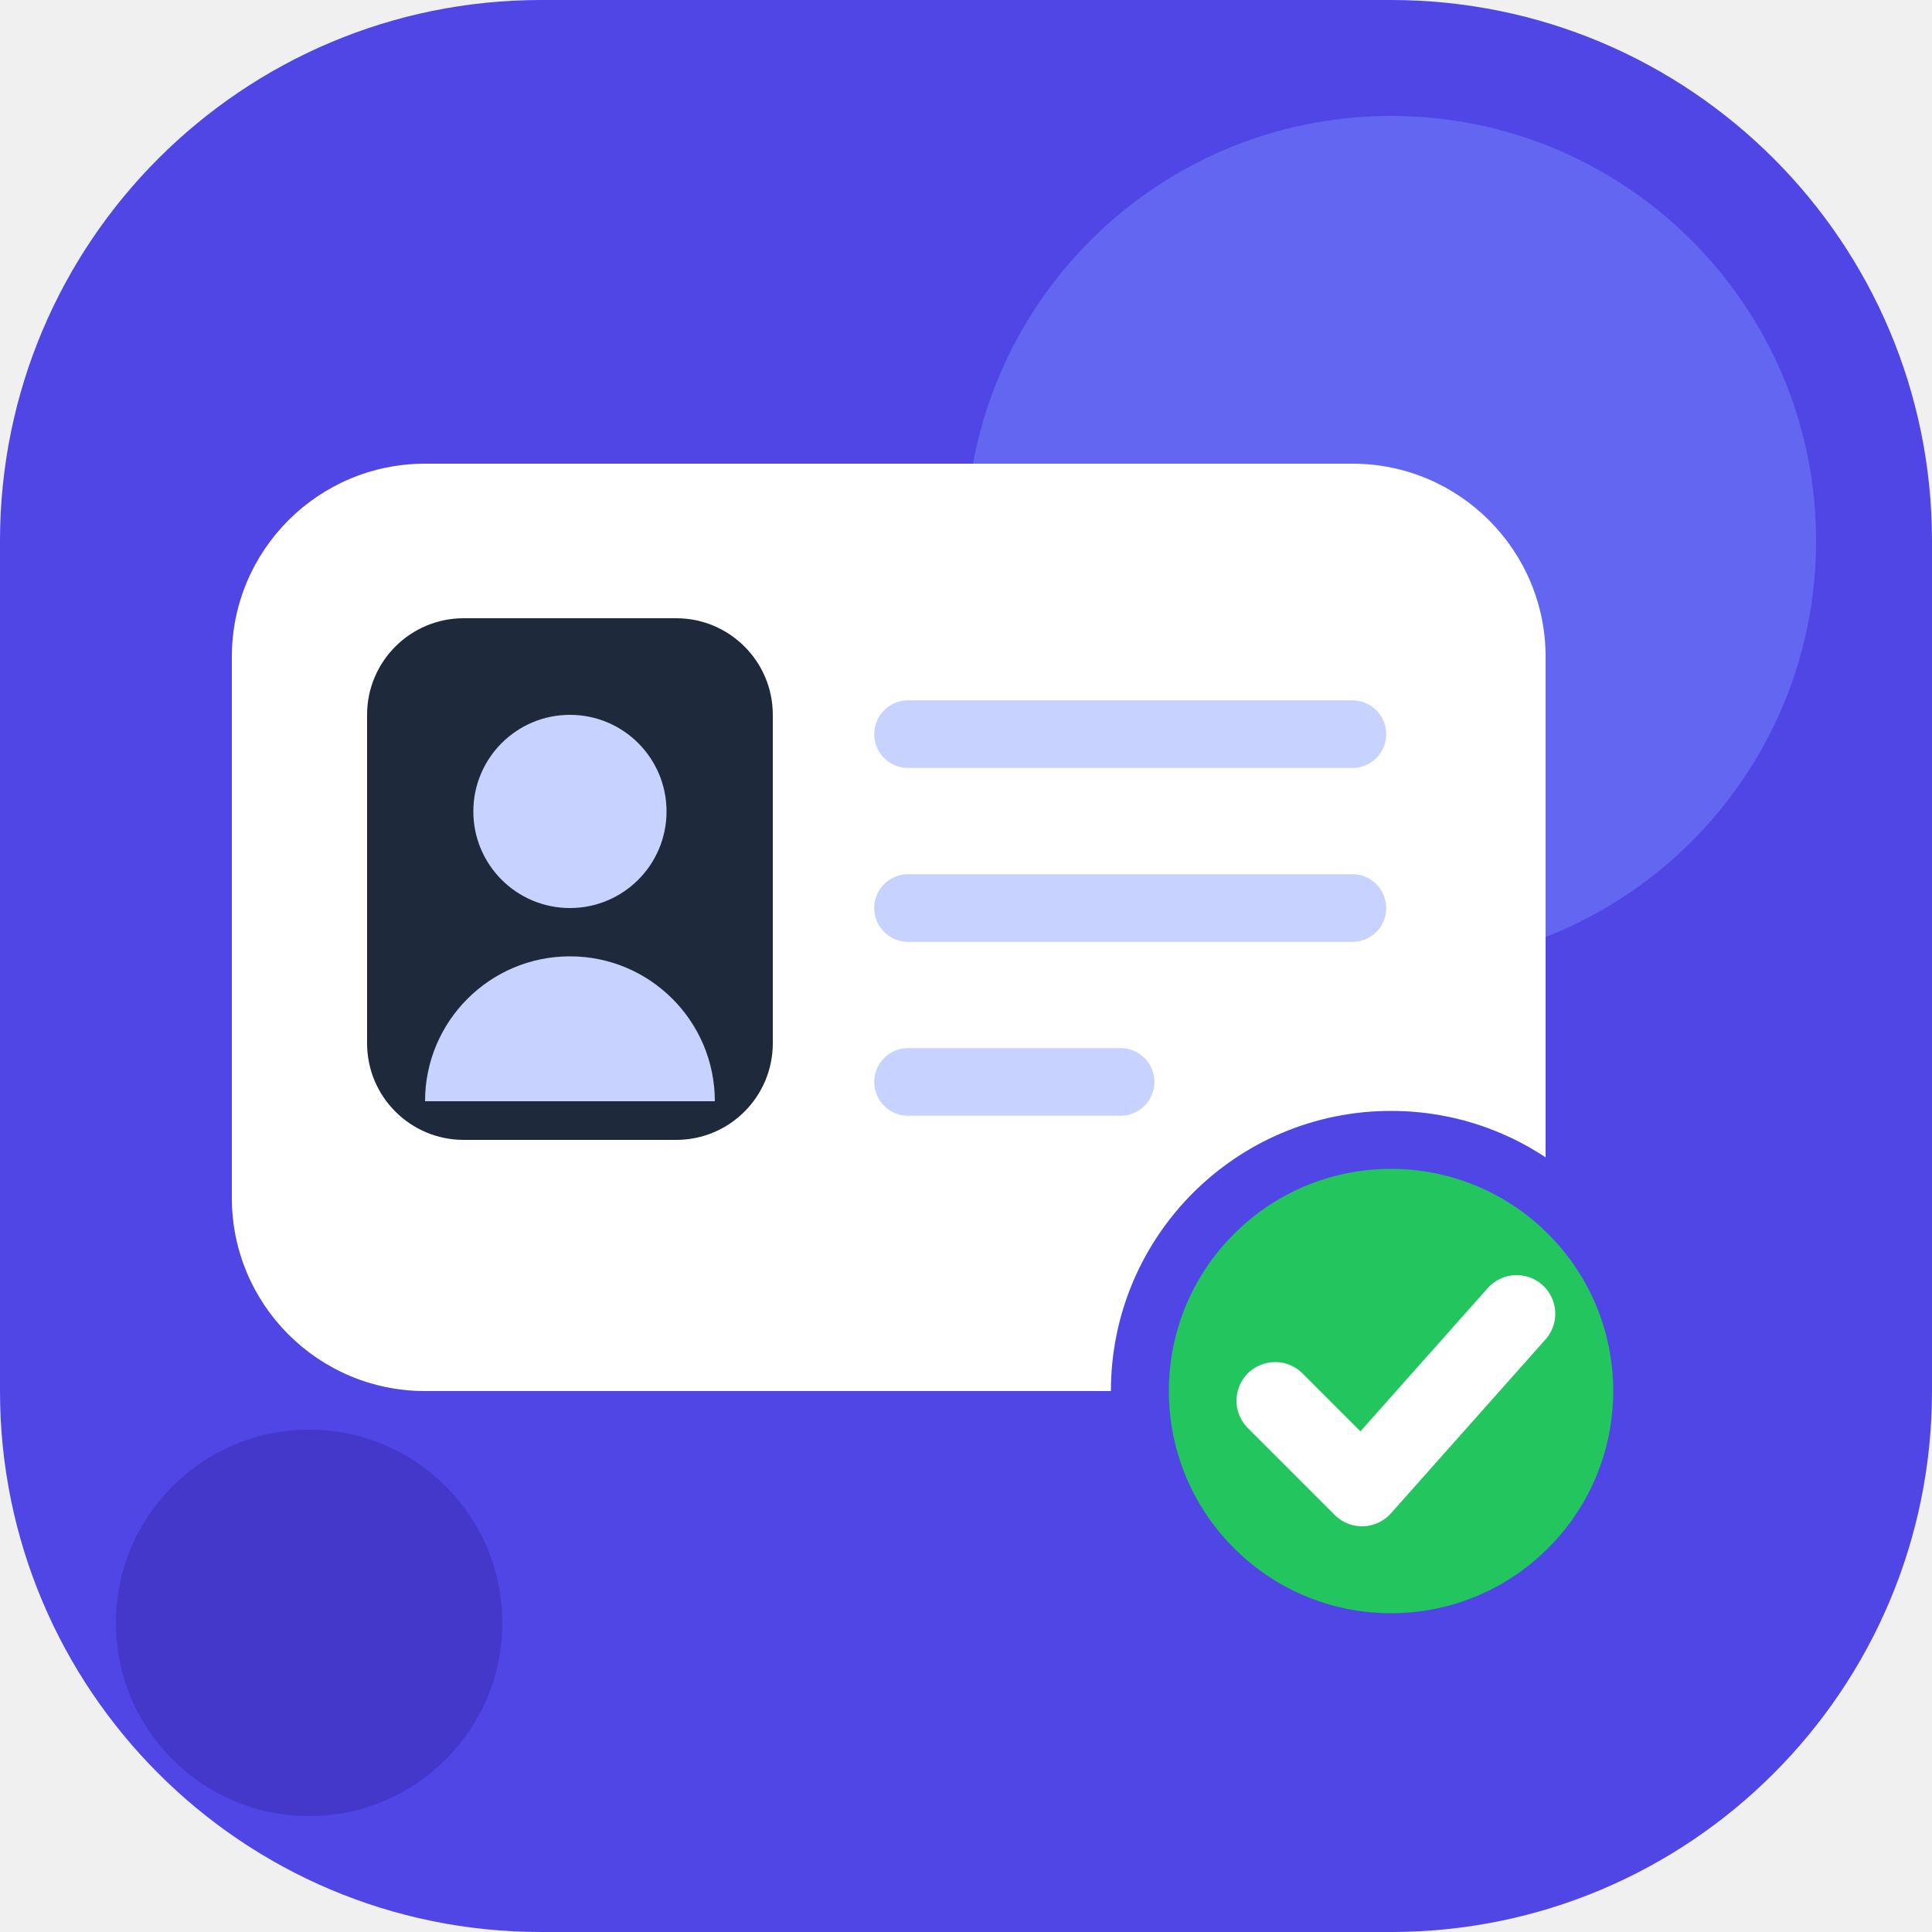
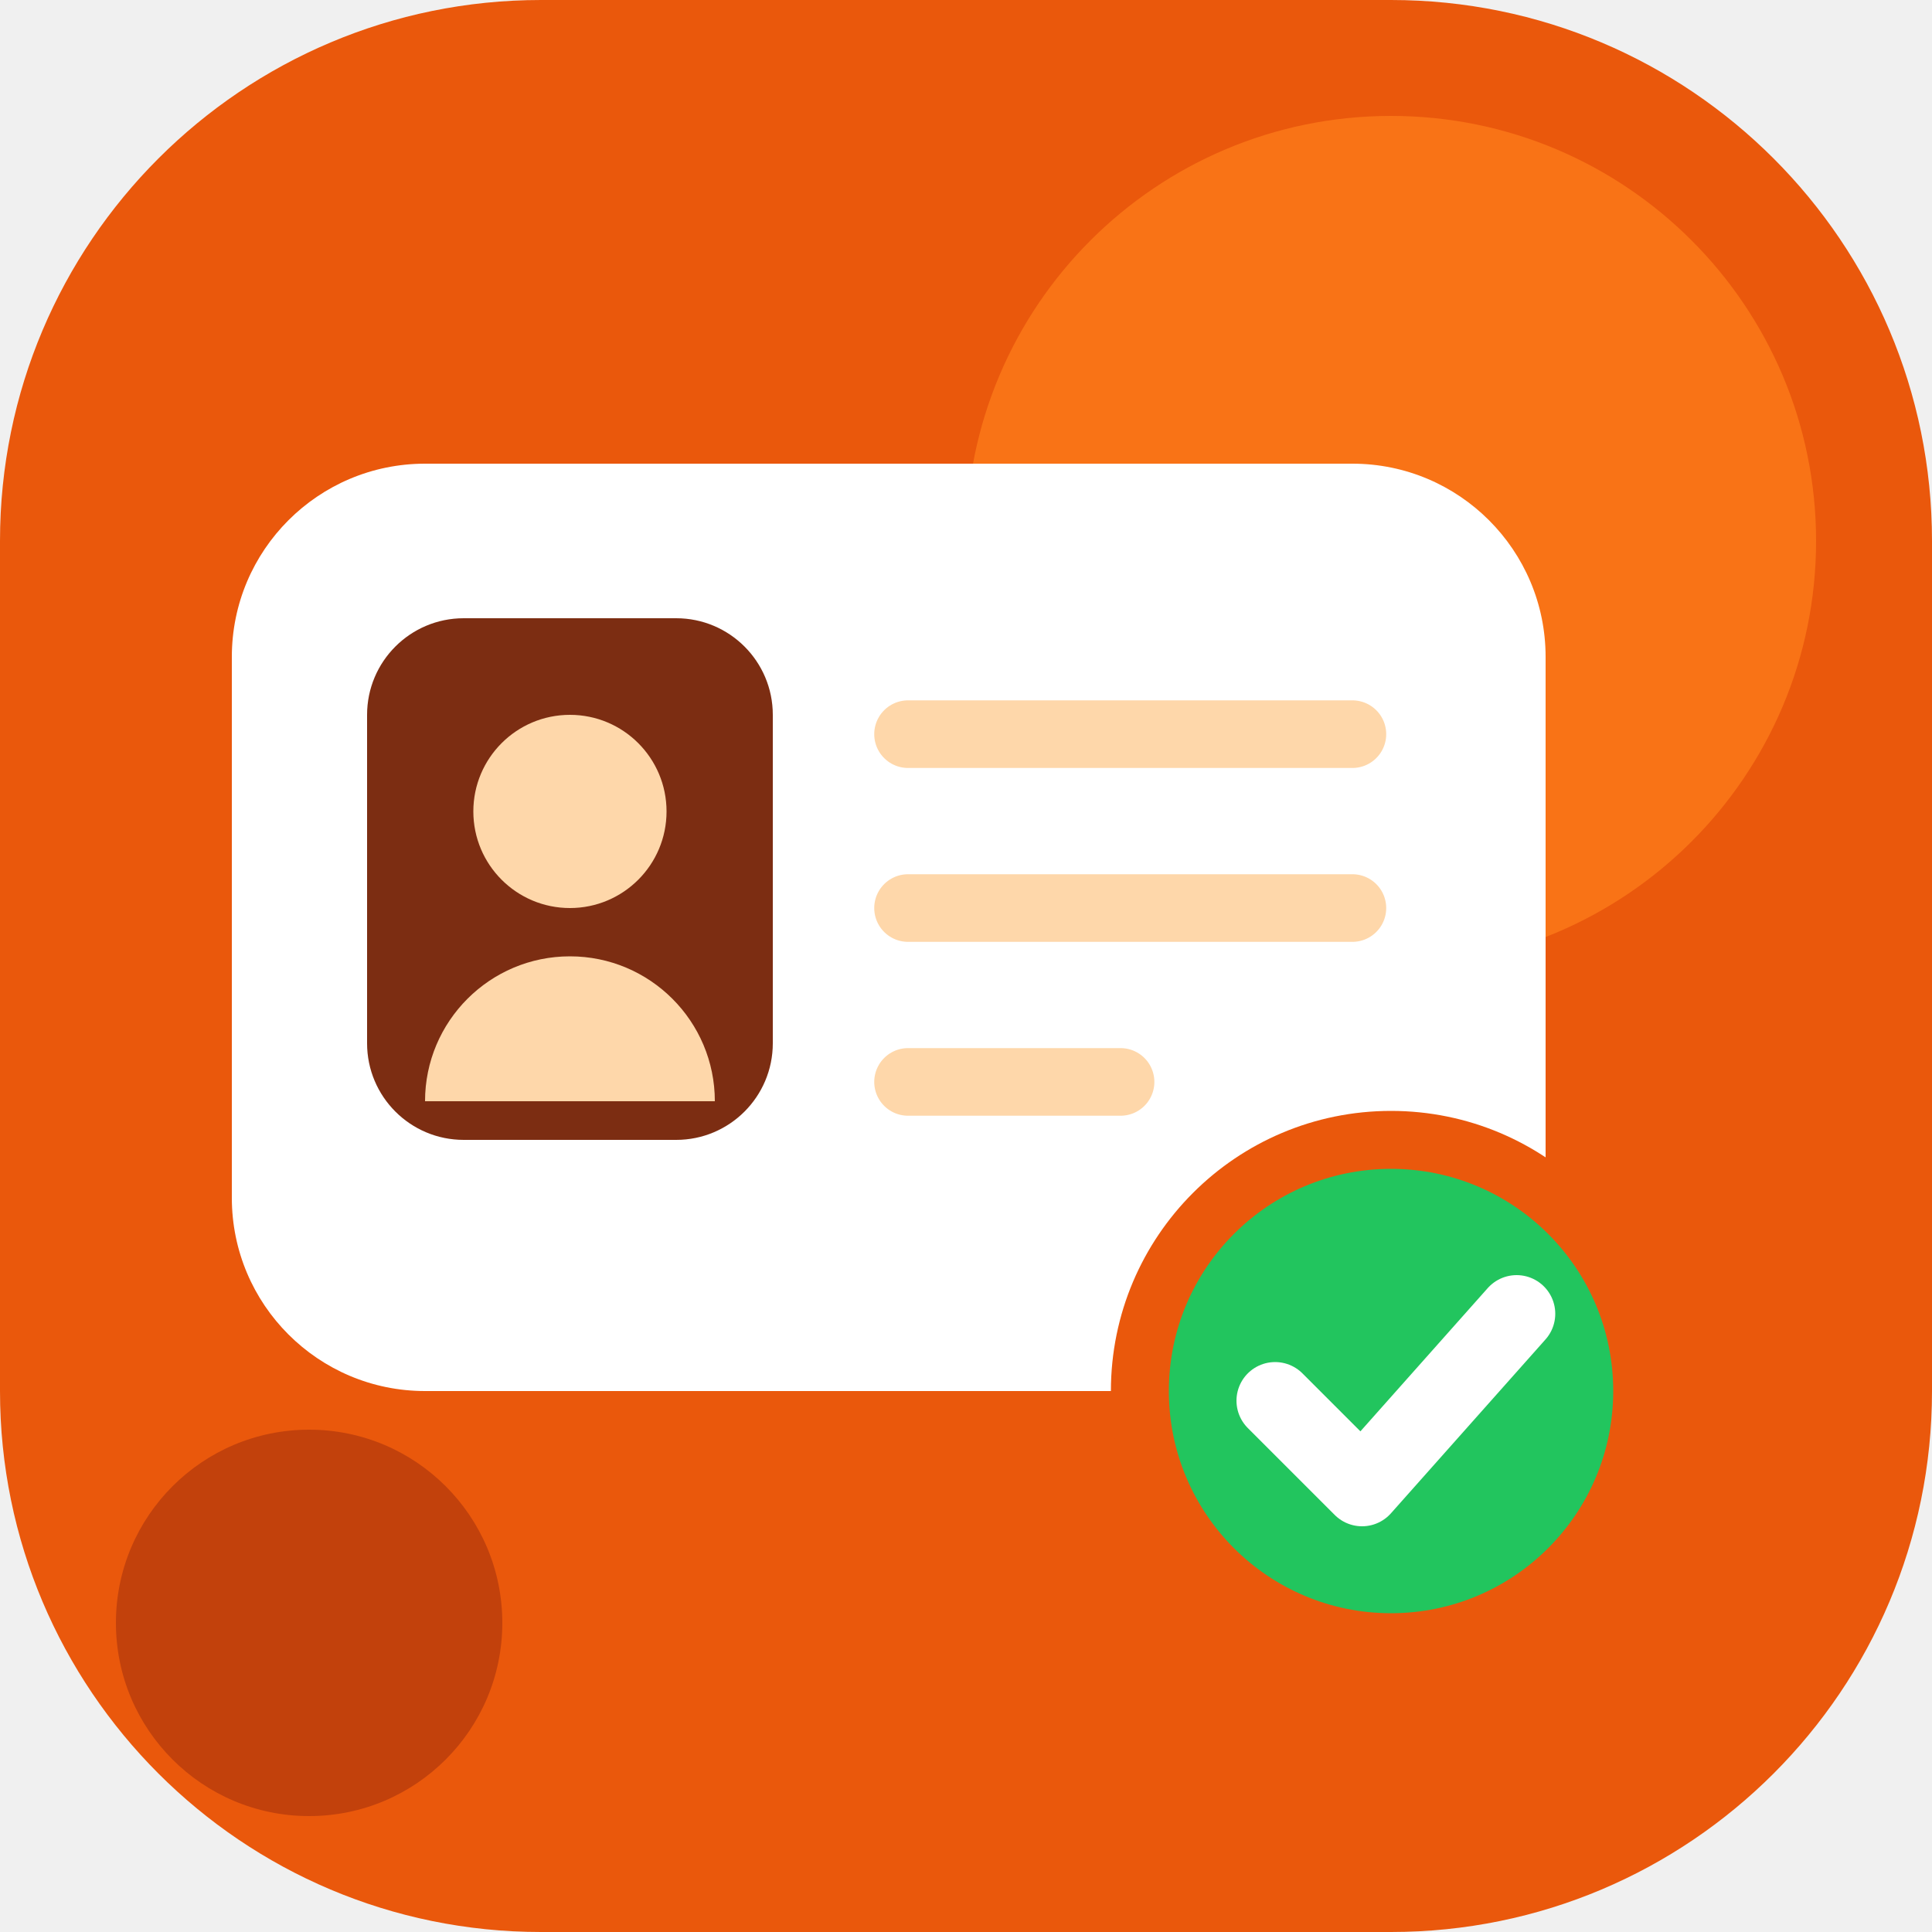
<svg xmlns="http://www.w3.org/2000/svg" viewBox="0 0 100 100">
-   <rect width="100" height="100" rx="28" fill="#4F46E5" />
-   <circle cx="72" cy="28" r="22" fill="#6366F1" />
-   <circle cx="16" cy="84" r="10" fill="#4338CA" />
+   <rect width="100" height="100" rx="28" fill="#EA580C" />
+   <circle cx="72" cy="28" r="22" fill="#F97316" />
+   <circle cx="16" cy="84" r="10" fill="#C2410C" />
  <rect x="12" y="24" width="68" height="48" rx="10" fill="#FFFFFF" />
-   <rect x="19" y="32" width="21" height="27" rx="5" fill="#1E293B" />
-   <circle cx="29.5" cy="42" r="5" fill="#C7D2FE" />
-   <path d="M22 57a7.5 7.5 0 0 1 15 0z" fill="#C7D2FE" />
-   <g fill="none" stroke="#C7D2FE" stroke-width="3.5" stroke-linecap="round">
+   <rect x="19" y="32" width="21" height="27" rx="5" fill="#7C2D12" />
+   <circle cx="29.5" cy="42" r="5" fill="#FED7AA" />
+   <path d="M22 57a7.5 7.5 0 0 1 15 0z" fill="#FED7AA" />
+   <g fill="none" stroke="#FED7AA" stroke-width="3.5" stroke-linecap="round">
    <path d="M47 38H70" />
    <path d="M47 47H70" />
    <path d="M47 56H58" />
  </g>
-   <circle cx="72" cy="72" r="13" fill="#22C55E" stroke="#4F46E5" stroke-width="3" />
+   <circle cx="72" cy="72" r="13" fill="#22C55E" stroke="#EA580C" stroke-width="3" />
  <path d="M66 72.5L70.5 77L78.5 68" fill="none" stroke="#FFFFFF" stroke-width="4" stroke-linecap="round" stroke-linejoin="round" />
</svg>
